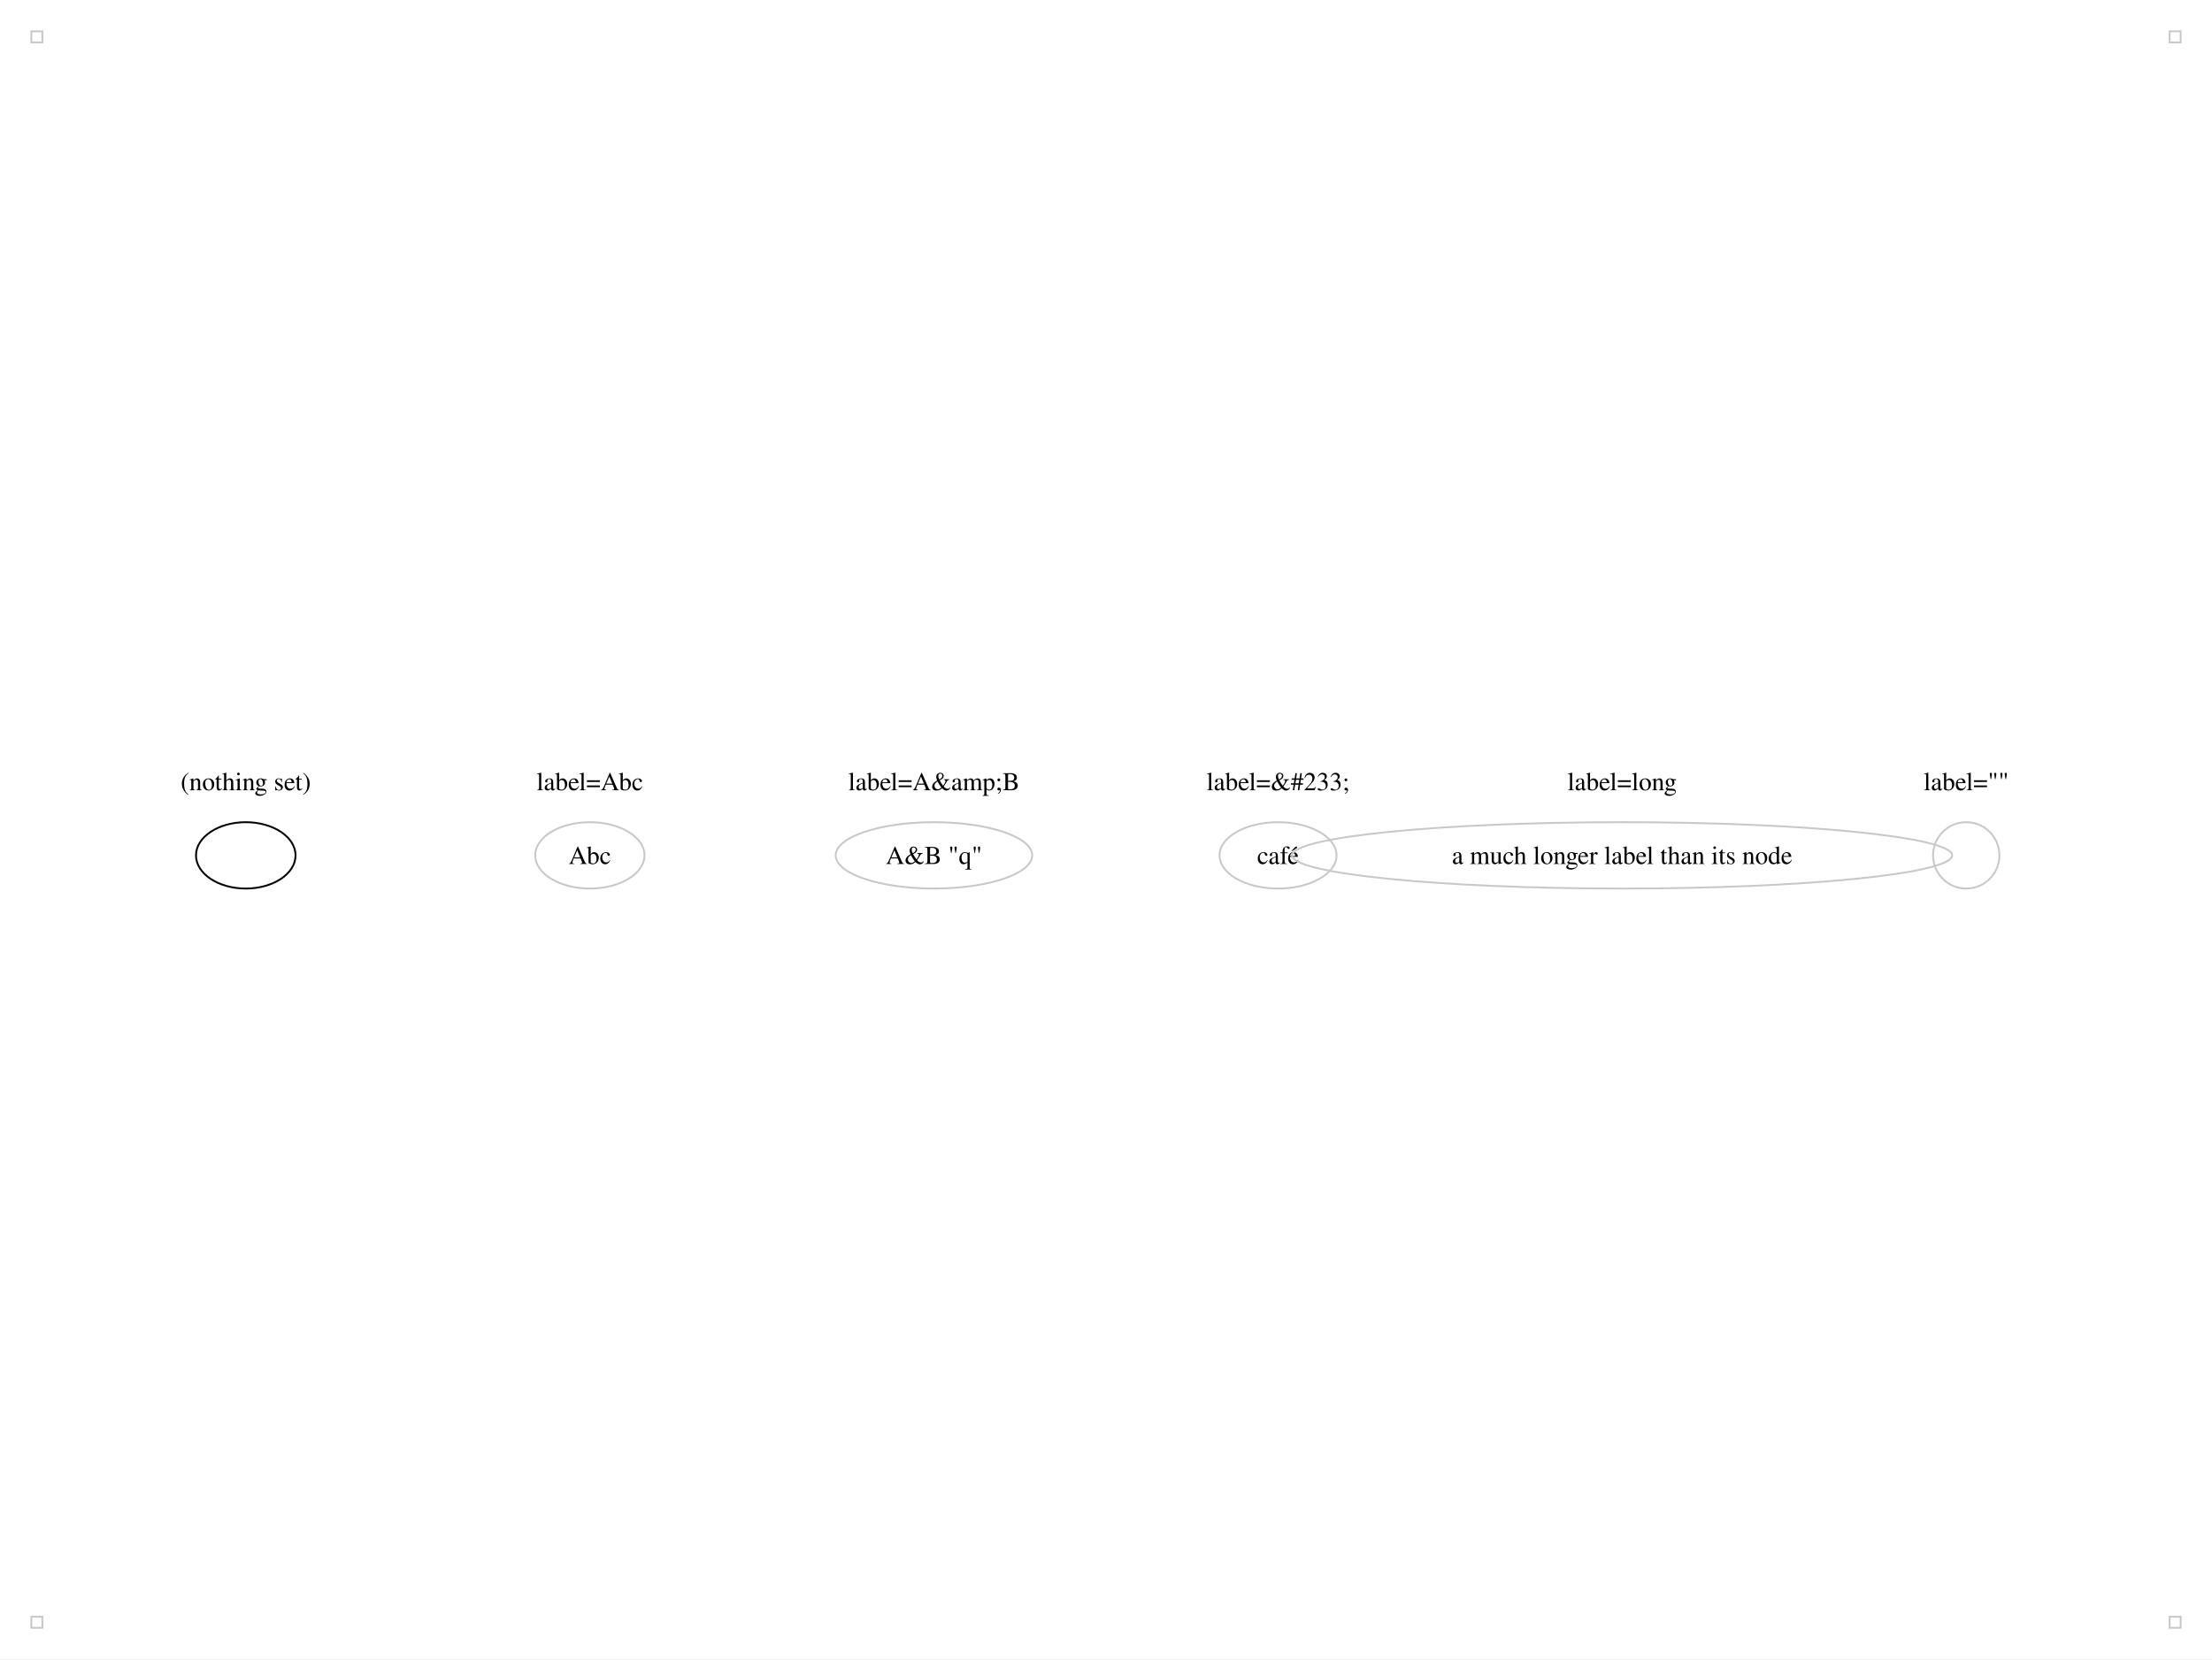
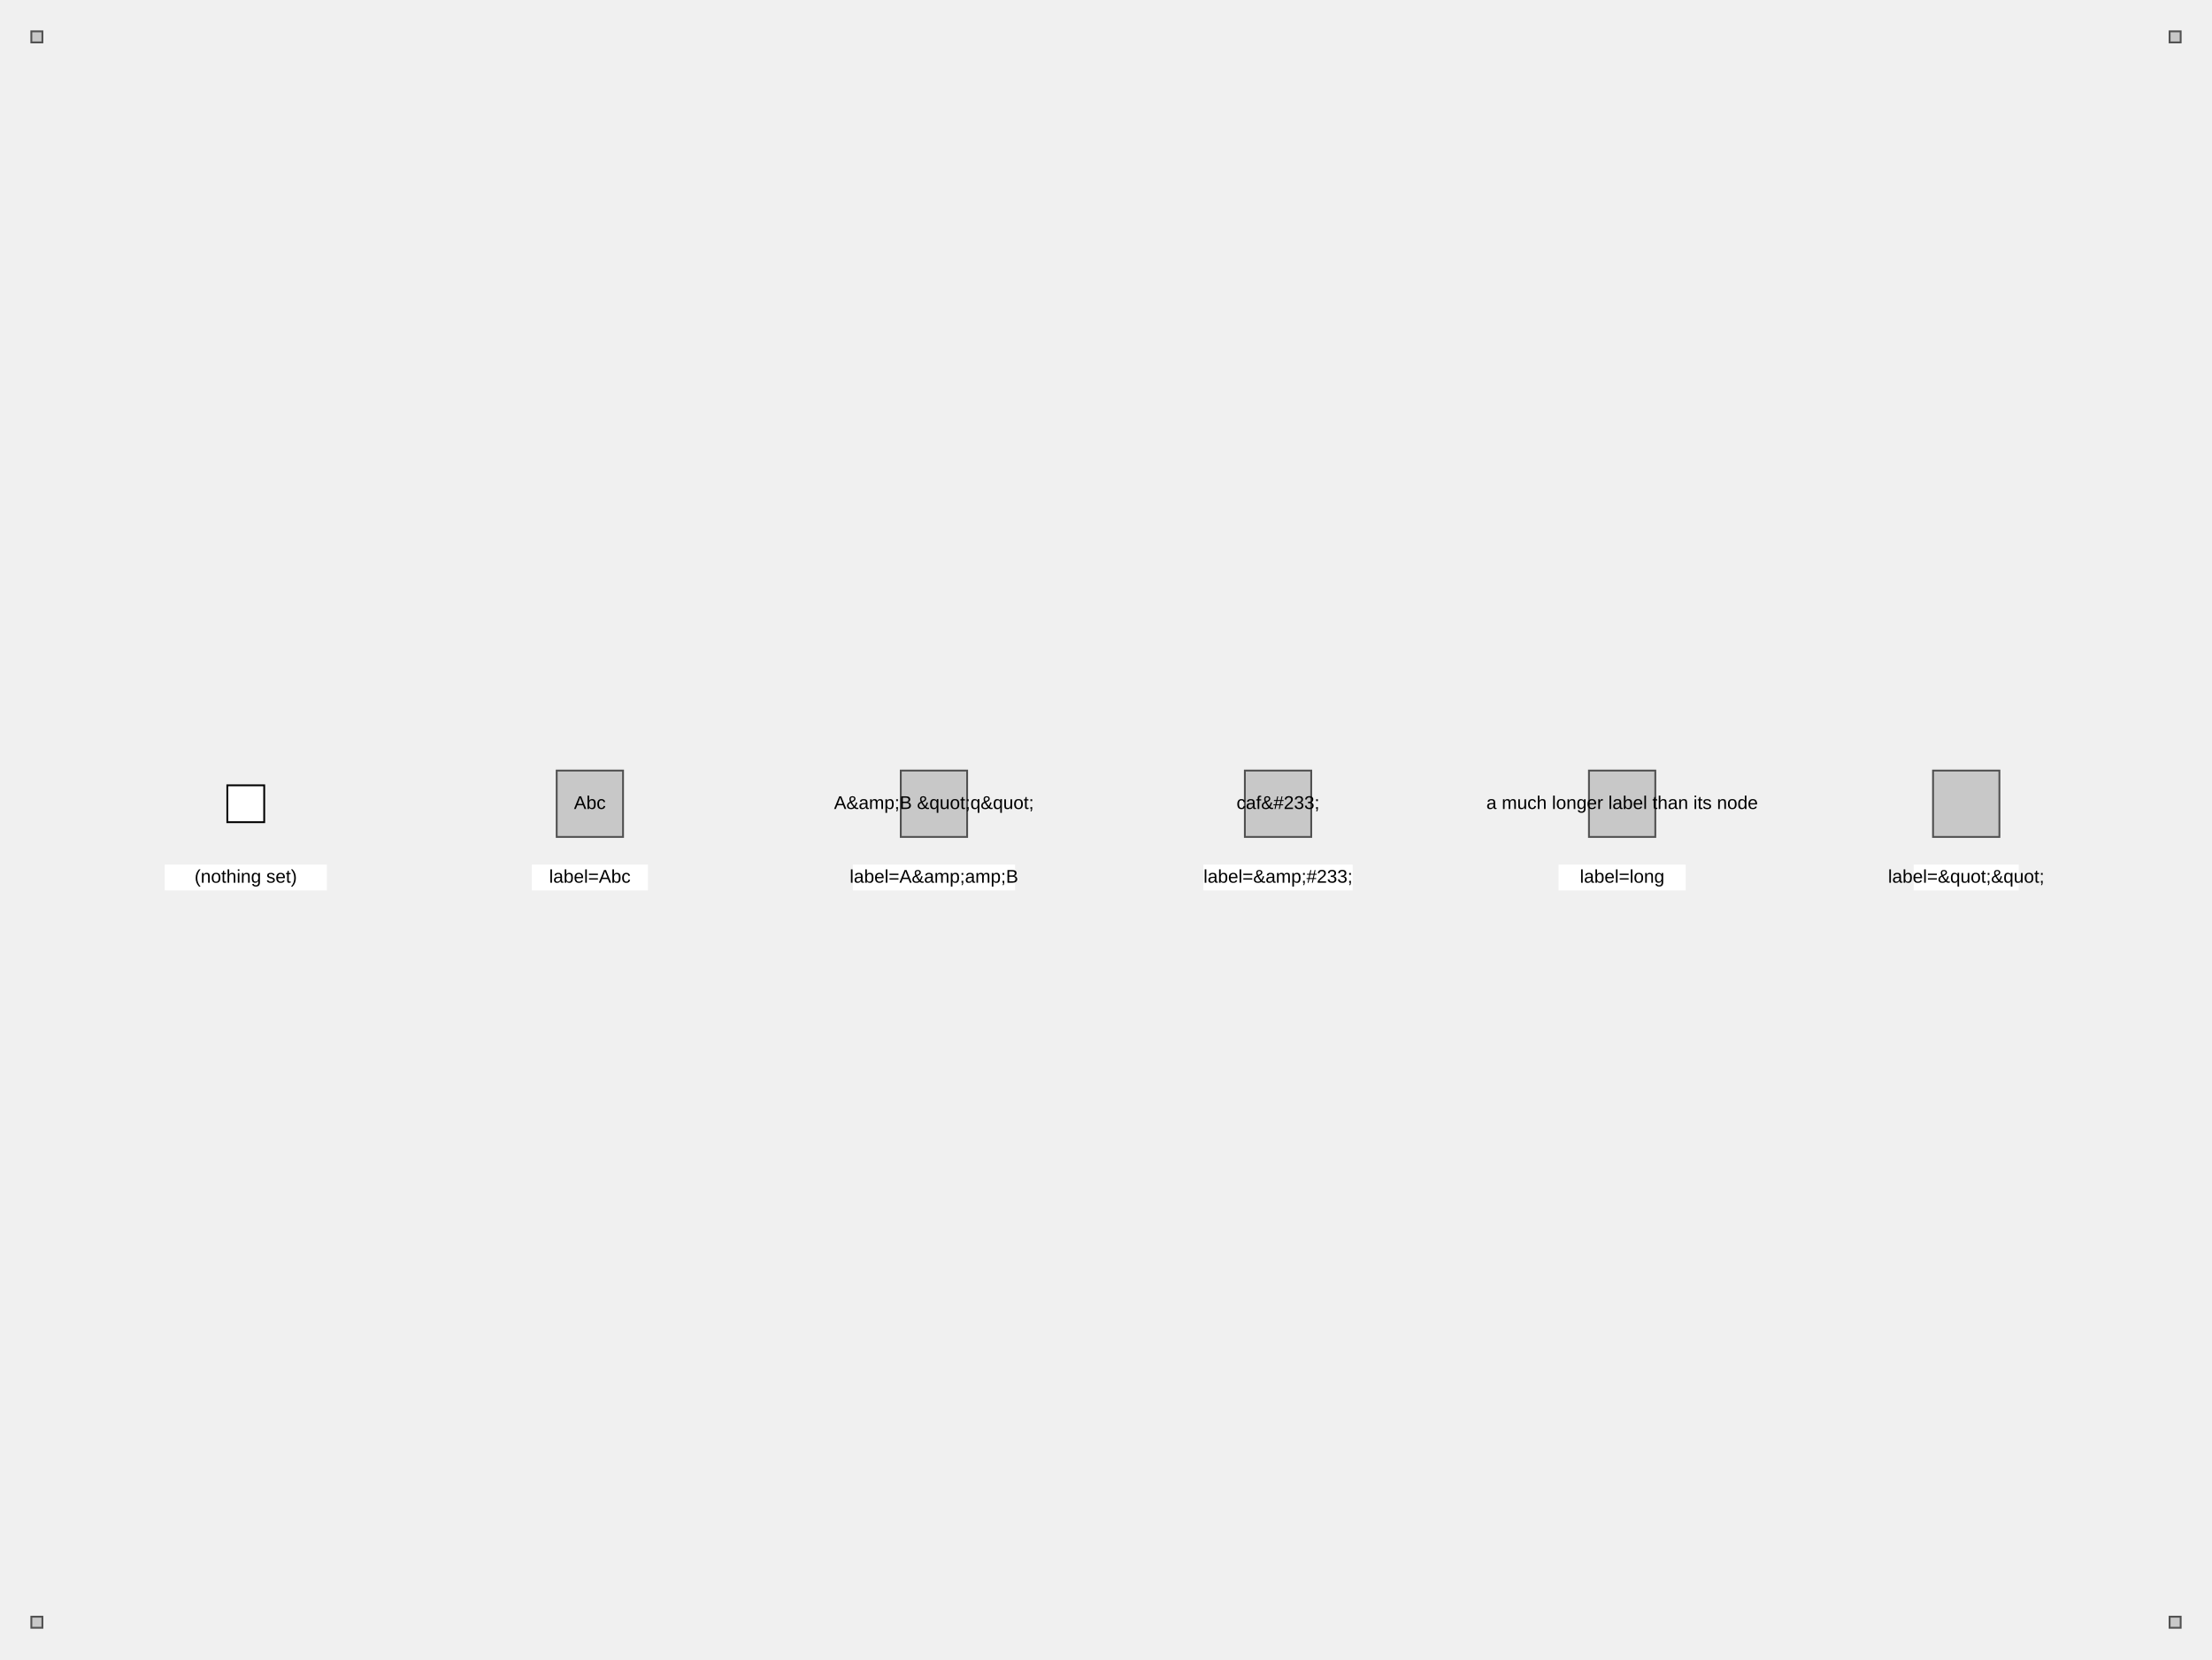
- <svg xmlns="http://www.w3.org/2000/svg" width="900pt" height="675pt" viewBox="0.00 0.00 900.00 675.00">
-   <g id="graph0" class="graph" transform="scale(0.750003 0.750003) rotate(0) translate(17 883)">
-     <polygon fill="white" stroke="none" points="-17,17 -17,-883 1183,-883 1183,17 -17,17" />
-     <g id="node1" class="node">
-       <polygon fill="none" stroke="#c8c8c8" points="6,-6 0,-6 0,0 6,0 6,-6" />
-     </g>
-     <g id="node2" class="node">
-       <polygon fill="none" stroke="#c8c8c8" points="1166,-6 1160,-6 1160,0 1166,0 1166,-6" />
-     </g>
-     <g id="node3" class="node">
-       <polygon fill="none" stroke="#c8c8c8" points="6,-866 0,-866 0,-860 6,-860 6,-866" />
-     </g>
-     <g id="node4" class="node">
-       <polygon fill="none" stroke="#c8c8c8" points="1166,-866 1160,-866 1160,-860 1166,-860 1166,-866" />
-     </g>
-     <g id="node5" class="node">
-       <ellipse fill="none" stroke="black" cx="116.33" cy="-419" rx="27" ry="18" />
-     </g>
-     <g id="node6" class="node">
-       <polygon fill="none" stroke="#ffffff" stroke-width="0" points="175.83,-471.62 56.83,-471.62 56.83,-446.37 175.83,-446.37 175.83,-471.62" />
-       <text xml:space="preserve" text-anchor="middle" x="116.33" y="-454.32" font-family="Times,serif" font-size="14.00">(nothing set)</text>
-     </g>
-     <g id="node7" class="node">
-       <ellipse fill="none" stroke="#c8c8c8" cx="303" cy="-419" rx="29.64" ry="18" />
-       <text xml:space="preserve" text-anchor="middle" x="303" y="-414.32" font-family="Times,serif" font-size="14.00">Abc</text>
-     </g>
-     <g id="node8" class="node">
-       <polygon fill="none" stroke="#ffffff" stroke-width="0" points="347.37,-471.62 258.62,-471.62 258.62,-446.37 347.37,-446.37 347.37,-471.62" />
-       <text xml:space="preserve" text-anchor="middle" x="303" y="-454.32" font-family="Times,serif" font-size="14.00">label=Abc</text>
-     </g>
-     <g id="node9" class="node">
-       <ellipse fill="none" stroke="#c8c8c8" cx="489.67" cy="-419" rx="53.31" ry="18" />
-       <text xml:space="preserve" text-anchor="middle" x="489.67" y="-414.32" font-family="Times,serif" font-size="14.00">A&amp;B "q"</text>
-     </g>
-     <g id="node10" class="node">
-       <polygon fill="none" stroke="#ffffff" stroke-width="0" points="555.04,-471.62 424.29,-471.62 424.29,-446.37 555.04,-446.37 555.04,-471.62" />
-       <text xml:space="preserve" text-anchor="middle" x="489.67" y="-454.32" font-family="Times,serif" font-size="14.00">label=A&amp;amp;B</text>
-     </g>
-     <g id="node11" class="node">
-       <ellipse fill="none" stroke="#c8c8c8" cx="676.33" cy="-419" rx="31.74" ry="18" />
-       <text xml:space="preserve" text-anchor="middle" x="676.33" y="-414.32" font-family="Times,serif" font-size="14.00">café</text>
-     </g>
-     <g id="node12" class="node">
-       <polygon fill="none" stroke="#ffffff" stroke-width="0" points="735.71,-471.62 616.96,-471.62 616.96,-446.37 735.71,-446.37 735.71,-471.62" />
-       <text xml:space="preserve" text-anchor="middle" x="676.33" y="-454.32" font-family="Times,serif" font-size="14.00">label=&amp;#233;</text>
-     </g>
-     <g id="node13" class="node">
-       <ellipse fill="none" stroke="#c8c8c8" cx="863" cy="-419" rx="179.05" ry="18" />
-       <text xml:space="preserve" text-anchor="middle" x="863" y="-414.32" font-family="Times,serif" font-size="14.00">a much longer label than its node</text>
-     </g>
-     <g id="node14" class="node">
-       <polygon fill="none" stroke="#ffffff" stroke-width="0" points="909.62,-471.62 816.37,-471.62 816.37,-446.37 909.62,-446.37 909.62,-471.62" />
-       <text xml:space="preserve" text-anchor="middle" x="863" y="-454.32" font-family="Times,serif" font-size="14.00">label=long</text>
-     </g>
-     <g id="node15" class="node">
-       <ellipse fill="none" stroke="#c8c8c8" cx="1049.67" cy="-419" rx="18" ry="18" />
-     </g>
-     <g id="node16" class="node">
-       <polygon fill="none" stroke="#ffffff" stroke-width="0" points="1087.67,-471.62 1011.67,-471.62 1011.67,-446.37 1087.67,-446.37 1087.67,-471.62" />
-       <text xml:space="preserve" text-anchor="middle" x="1049.67" y="-454.32" font-family="Times,serif" font-size="14.00">label=""</text>
-     </g>
+ <svg xmlns="http://www.w3.org/2000/svg" version="1.1" baseProfile="full" width="1200px" height="900px" viewBox="0 0 1200 900">
+   <g />
+   <g>
+     <rect x="17" y="17" width="6" height="6" fill="#C8C8C8" stroke-width="1px" stroke="#505050" />
+     <text x="20" y="20" text-anchor="middle" dominant-baseline="middle" font-family="Arial" font-size="10" fill="#000000" />
+   </g>
+   <g>
+     <rect x="1177" y="17" width="6" height="6" fill="#C8C8C8" stroke-width="1px" stroke="#505050" />
+     <text x="1180" y="20" text-anchor="middle" dominant-baseline="middle" font-family="Arial" font-size="10" fill="#000000" />
+   </g>
+   <g>
+     <rect x="17" y="877" width="6" height="6" fill="#C8C8C8" stroke-width="1px" stroke="#505050" />
+     <text x="20" y="880" text-anchor="middle" dominant-baseline="middle" font-family="Arial" font-size="10" fill="#000000" />
+   </g>
+   <g>
+     <rect x="1177" y="877" width="6" height="6" fill="#C8C8C8" stroke-width="1px" stroke="#505050" />
+     <text x="1180" y="880" text-anchor="middle" dominant-baseline="middle" font-family="Arial" font-size="10" fill="#000000" />
+   </g>
+   <g>
+     <rect x="123.333" y="426" width="20" height="20" fill="#FFFFFF" stroke-width="1px" stroke="#000000" />
+     <text x="133.333" y="436" text-anchor="middle" dominant-baseline="middle" font-family="Arial" font-size="10" fill="#000000" />
+   </g>
+   <g>
+     <rect x="89.833" y="469.5" width="87" height="13" fill="#FFFFFF" stroke-width="1px" stroke="#FFFFFF" />
+     <text x="133.333" y="476" text-anchor="middle" dominant-baseline="middle" font-family="Arial" font-size="10" fill="#000000">(nothing set)</text>
+   </g>
+   <g>
+     <rect x="302" y="418" width="36" height="36" fill="#C8C8C8" stroke-width="1px" stroke="#505050" />
+     <text x="320" y="436" text-anchor="middle" dominant-baseline="middle" font-family="Arial" font-size="10" fill="#000000">Abc</text>
+   </g>
+   <g>
+     <rect x="289" y="469.5" width="62" height="13" fill="#FFFFFF" stroke-width="1px" stroke="#FFFFFF" />
+     <text x="320" y="476" text-anchor="middle" dominant-baseline="middle" font-family="Arial" font-size="10" fill="#000000">label=Abc</text>
+   </g>
+   <g>
+     <rect x="488.667" y="418" width="36" height="36" fill="#C8C8C8" stroke-width="1px" stroke="#505050" />
+     <text x="506.667" y="436" text-anchor="middle" dominant-baseline="middle" font-family="Arial" font-size="10" fill="#000000">A&amp;amp;B &amp;quot;q&amp;quot;</text>
+   </g>
+   <g>
+     <rect x="463.167" y="469.5" width="87" height="13" fill="#FFFFFF" stroke-width="1px" stroke="#FFFFFF" />
+     <text x="506.667" y="476" text-anchor="middle" dominant-baseline="middle" font-family="Arial" font-size="10" fill="#000000">label=A&amp;amp;amp;B</text>
+   </g>
+   <g>
+     <rect x="675.333" y="418" width="36" height="36" fill="#C8C8C8" stroke-width="1px" stroke="#505050" />
+     <text x="693.333" y="436" text-anchor="middle" dominant-baseline="middle" font-family="Arial" font-size="10" fill="#000000">caf&amp;#233;</text>
+   </g>
+   <g>
+     <rect x="653.333" y="469.5" width="80" height="13" fill="#FFFFFF" stroke-width="1px" stroke="#FFFFFF" />
+     <text x="693.333" y="476" text-anchor="middle" dominant-baseline="middle" font-family="Arial" font-size="10" fill="#000000">label=&amp;amp;#233;</text>
+   </g>
+   <g>
+     <rect x="862" y="418" width="36" height="36" fill="#C8C8C8" stroke-width="1px" stroke="#505050" />
+     <text x="880" y="436" text-anchor="middle" dominant-baseline="middle" font-family="Arial" font-size="10" fill="#000000">a much longer label than its node</text>
+   </g>
+   <g>
+     <rect x="846" y="469.5" width="68" height="13" fill="#FFFFFF" stroke-width="1px" stroke="#FFFFFF" />
+     <text x="880" y="476" text-anchor="middle" dominant-baseline="middle" font-family="Arial" font-size="10" fill="#000000">label=long</text>
+   </g>
+   <g>
+     <rect x="1048.667" y="418" width="36" height="36" fill="#C8C8C8" stroke-width="1px" stroke="#505050" />
+     <text x="1066.667" y="436" text-anchor="middle" dominant-baseline="middle" font-family="Arial" font-size="10" fill="#000000" />
+   </g>
+   <g>
+     <rect x="1038.667" y="469.5" width="56" height="13" fill="#FFFFFF" stroke-width="1px" stroke="#FFFFFF" />
+     <text x="1066.667" y="476" text-anchor="middle" dominant-baseline="middle" font-family="Arial" font-size="10" fill="#000000">label=&amp;quot;&amp;quot;</text>
  </g>
</svg>
